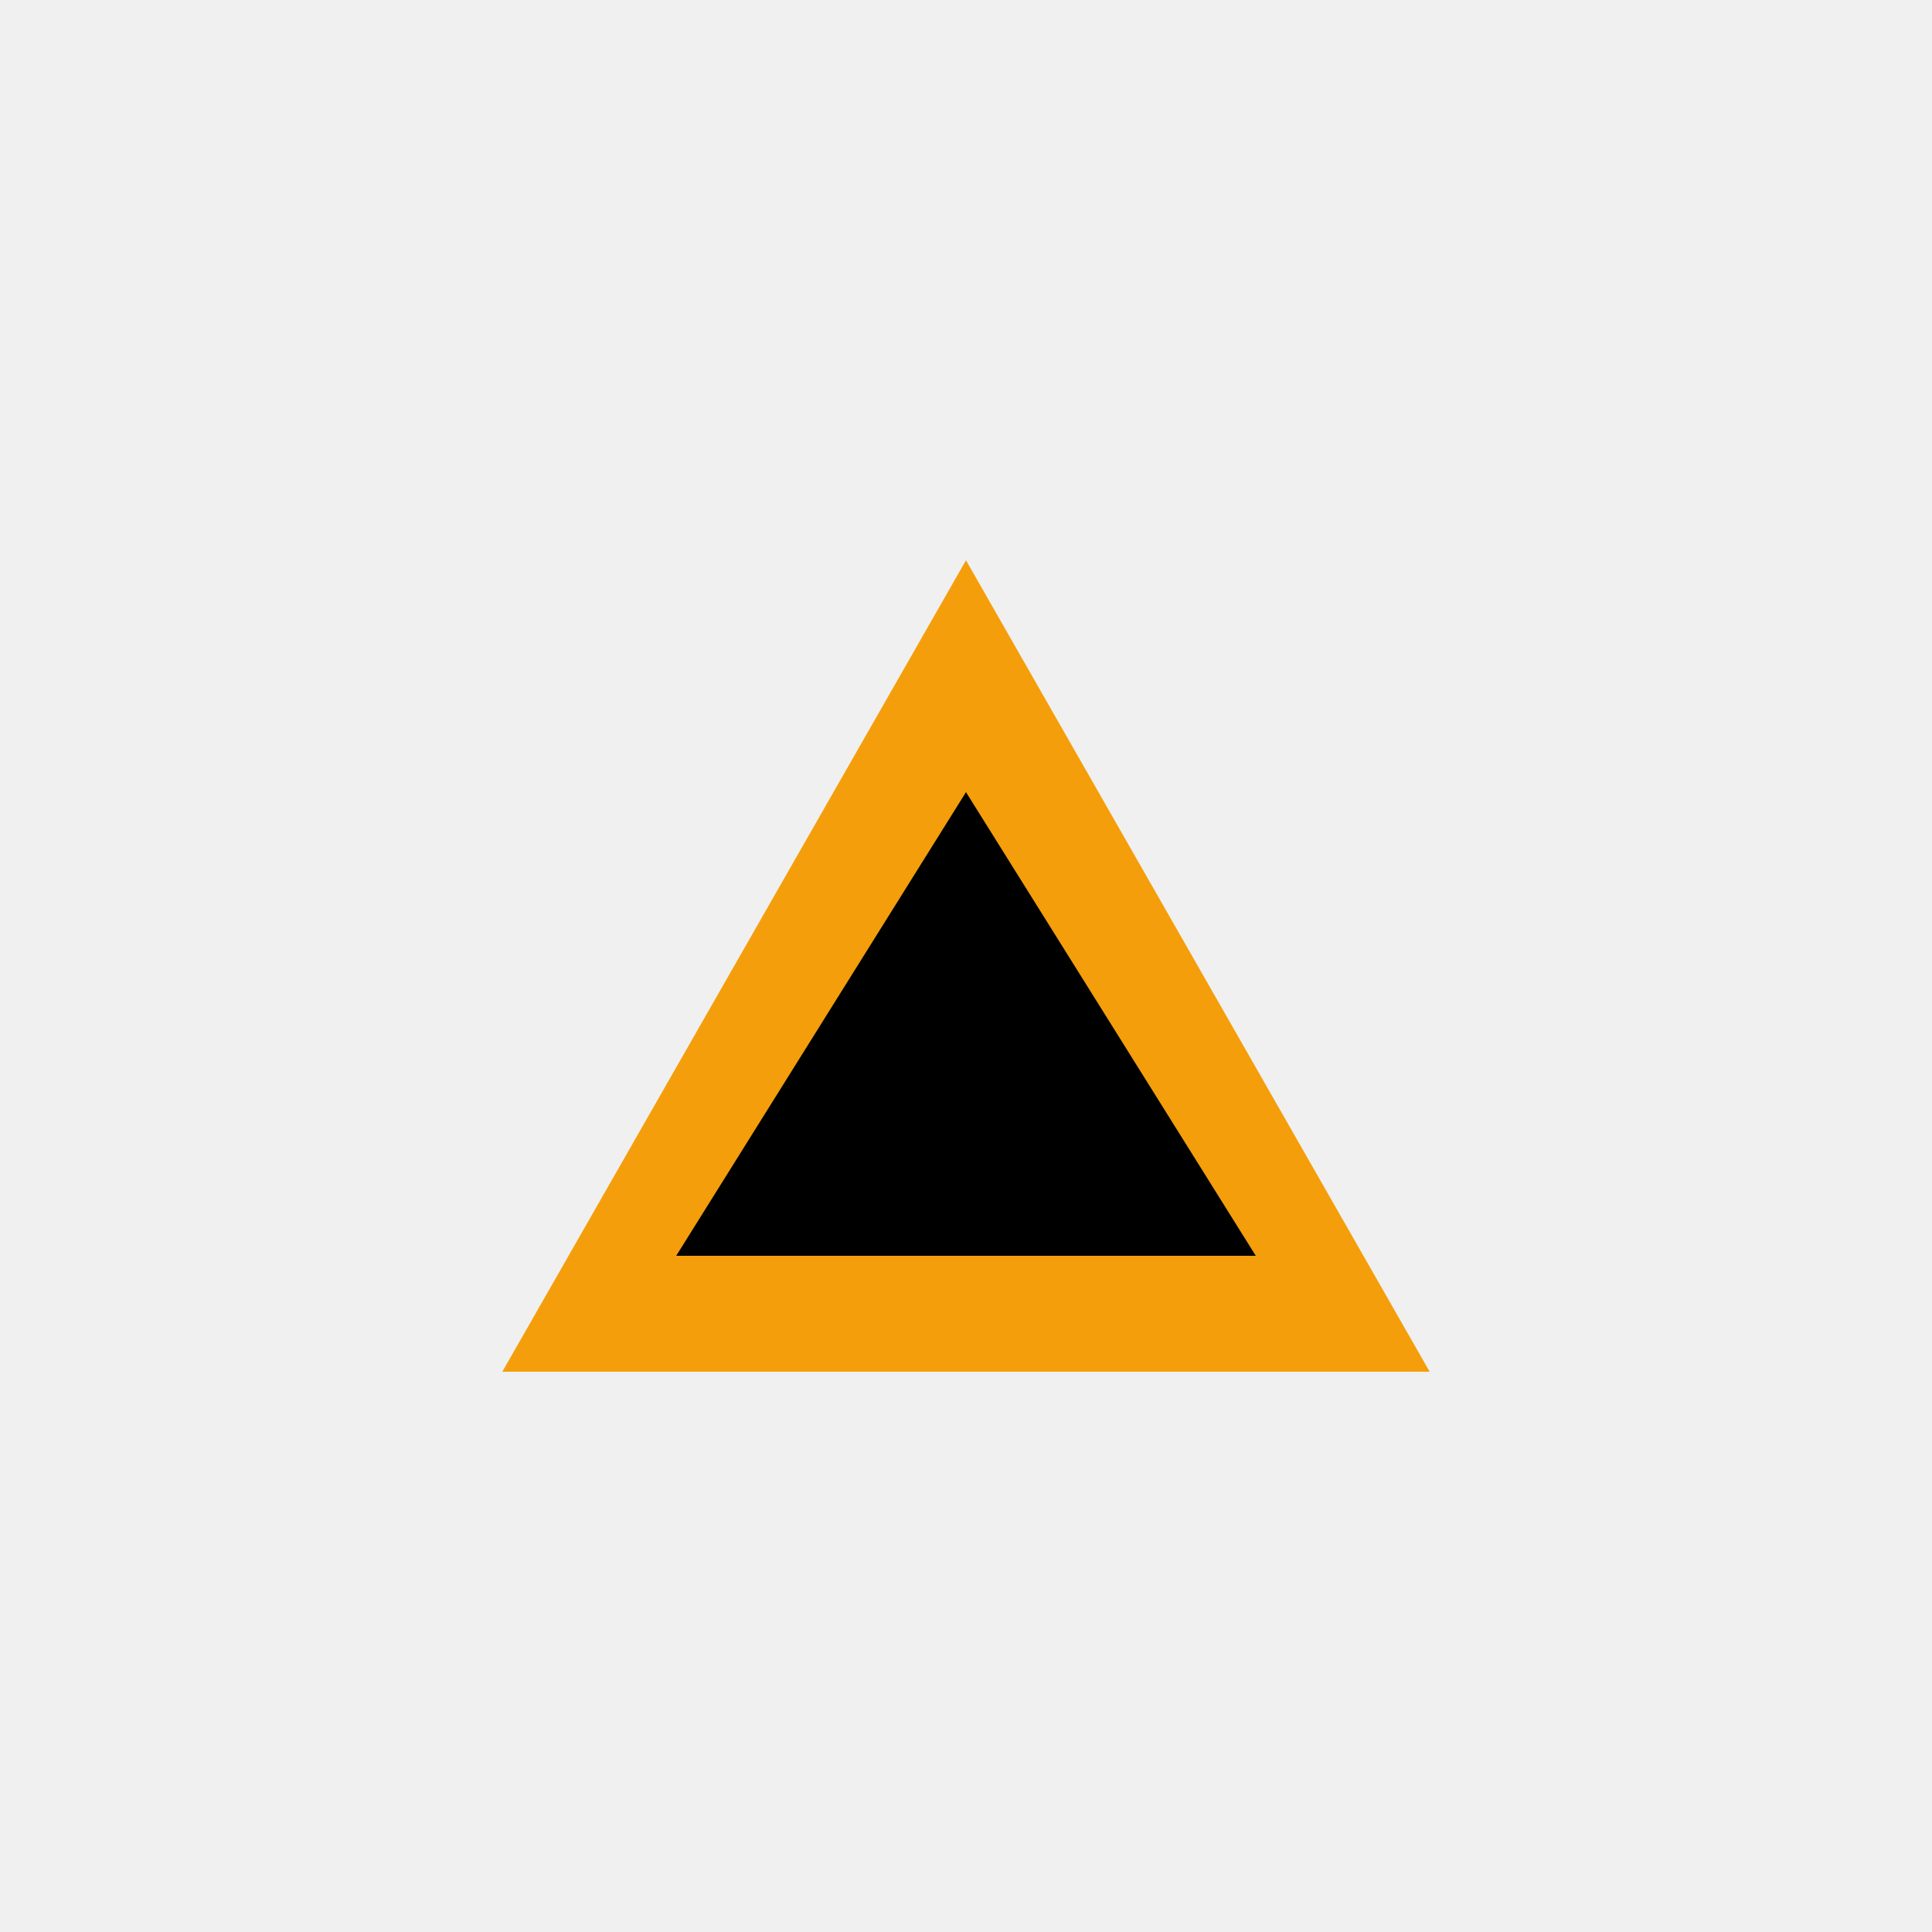
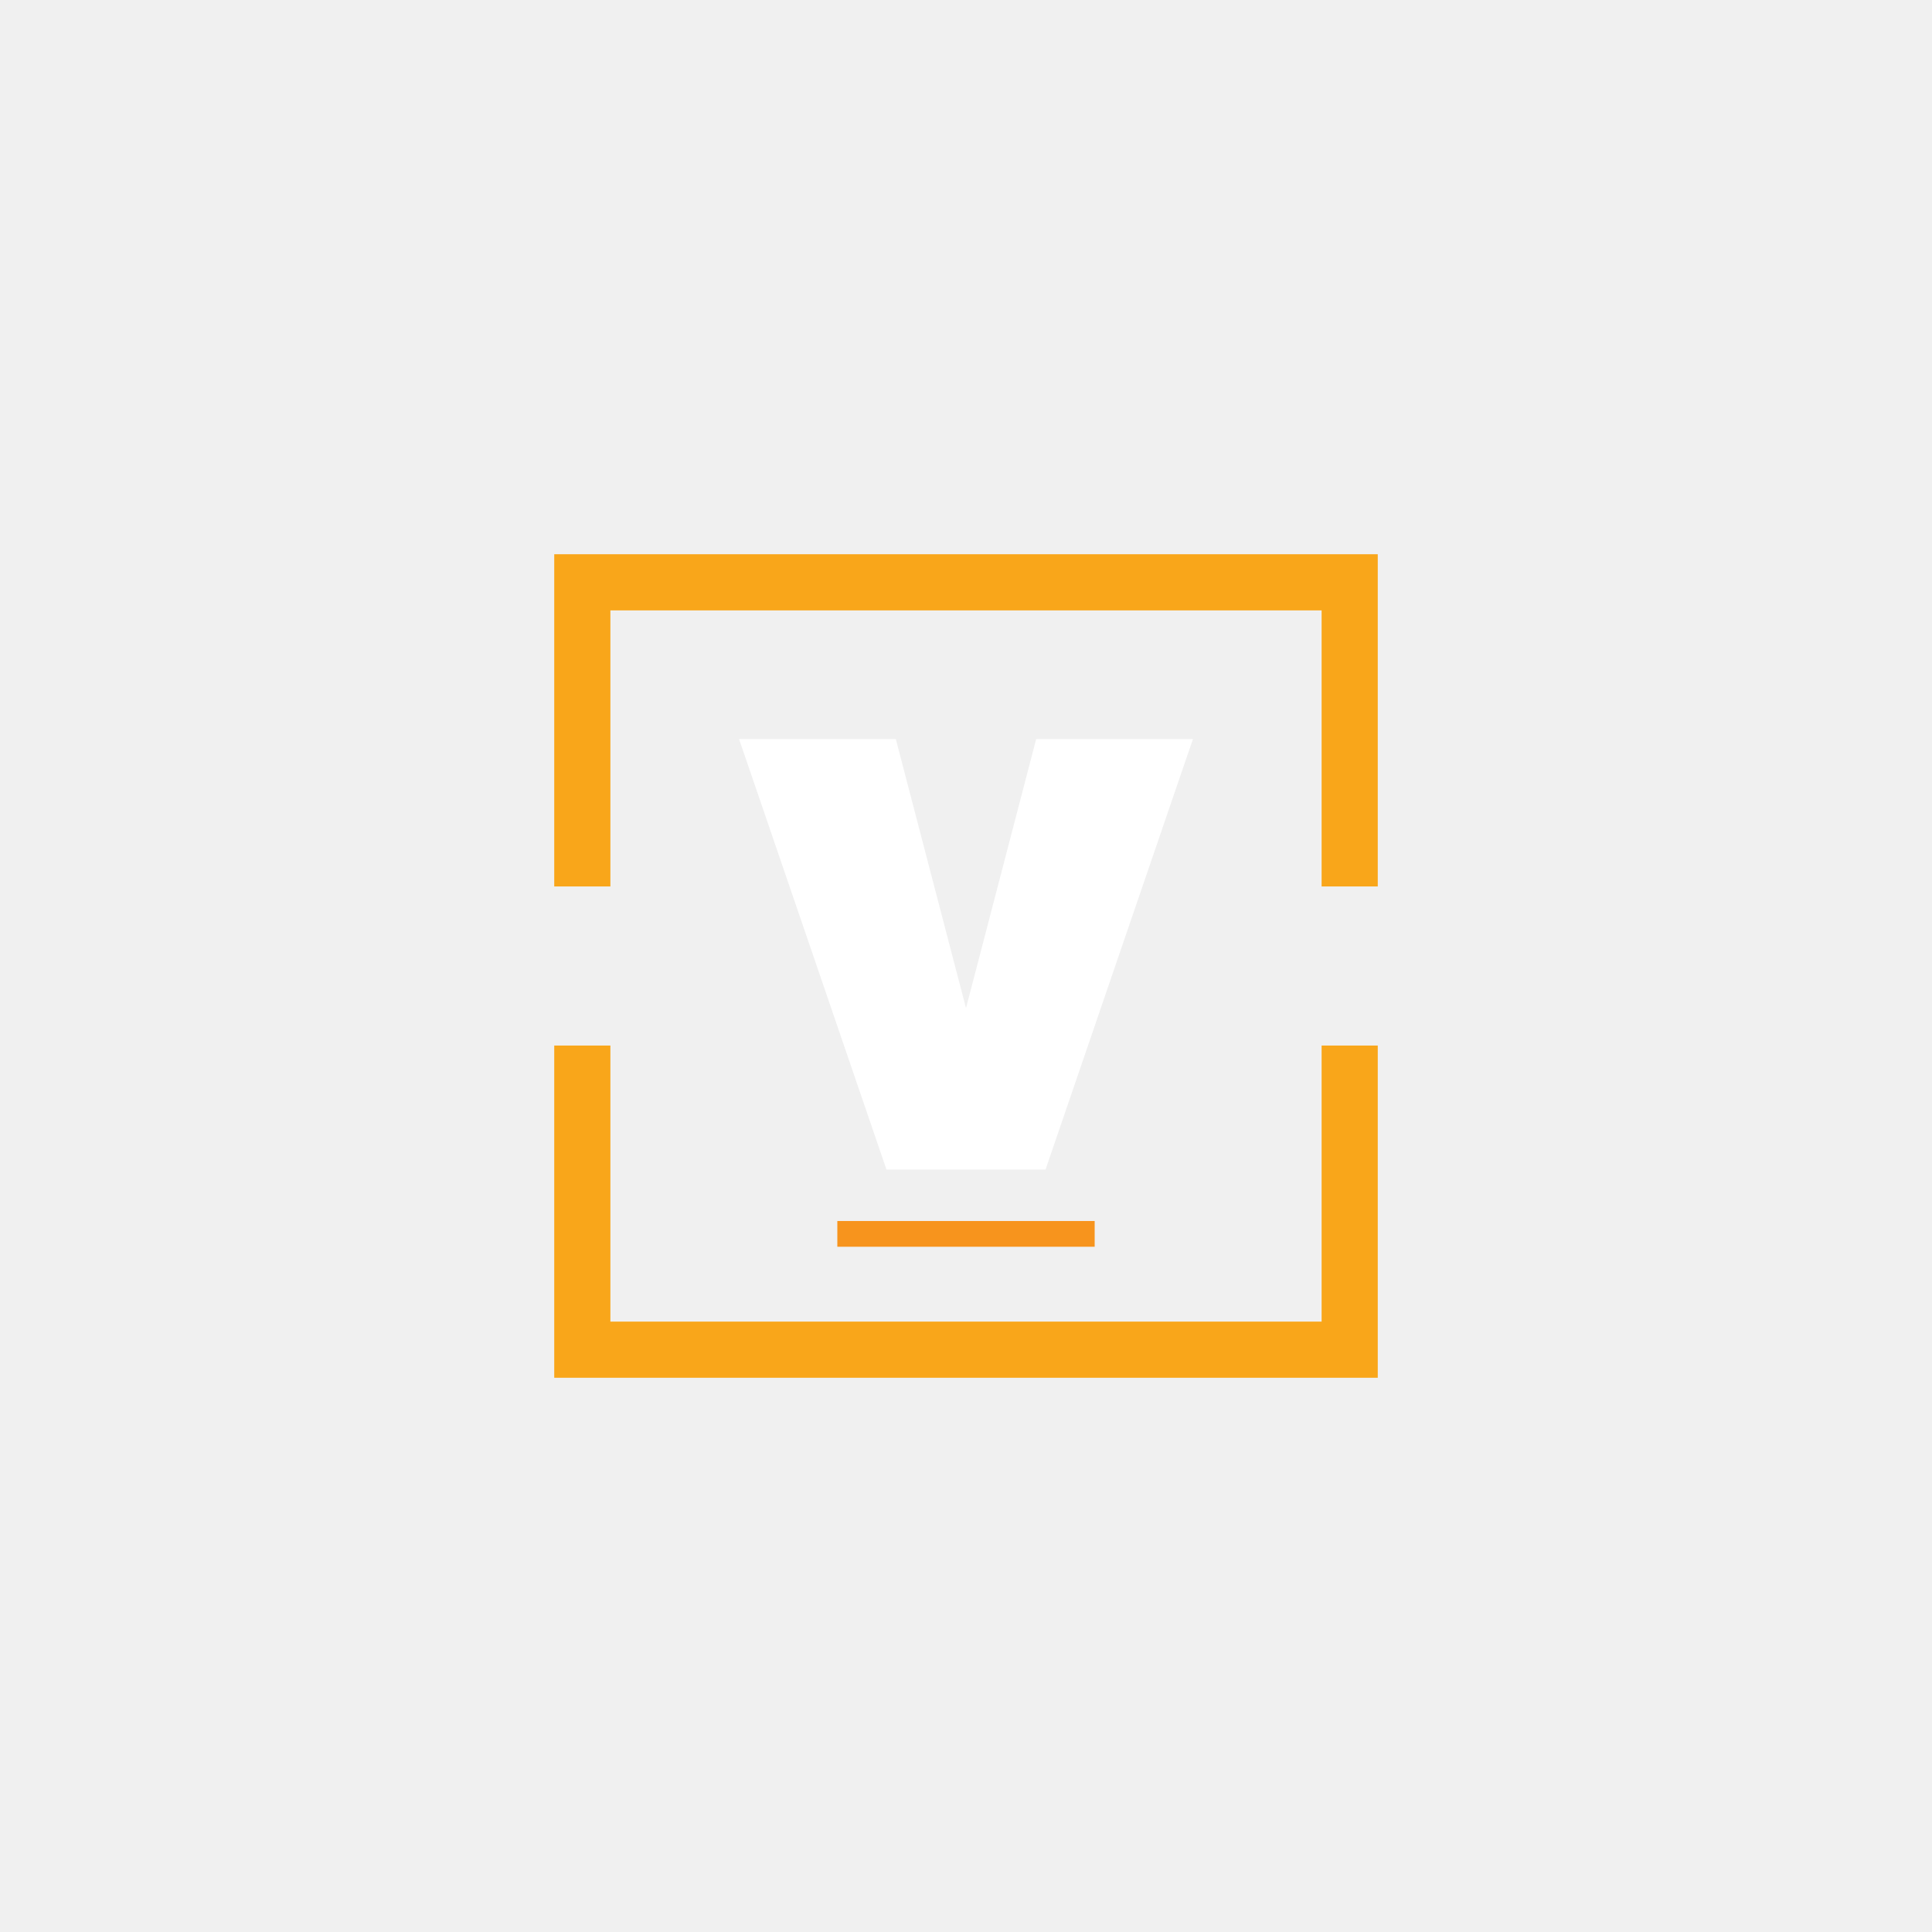
- <svg xmlns="http://www.w3.org/2000/svg" viewBox="0 0 100 100">
-   <g transform="translate(50 50) scale(0.6) translate(-50 -50)">
-     <polygon points="50,15 90,85 10,85" fill="#f59e0b" />
-     <polygon points="50,35 75,75 25,75" fill="#000000" />
+ <svg xmlns="http://www.w3.org/2000/svg" viewBox="0 0 1024 1024">
+   <g transform="translate(512 512) scale(0.62) translate(-512 -512)">
+     <path d="M184 420 V184 H840 V420 M840 604 V840 H184 V604" fill="none" stroke="#F9A61A" stroke-width="48" stroke-linecap="square" />
+     <polygon points="318,318 452,318 512,548 572,318 706,318 580,686 444,686" fill="#FFFFFF" />
+     <rect x="402" y="730" width="220" height="22" fill="#F7941D" />
  </g>
</svg>
